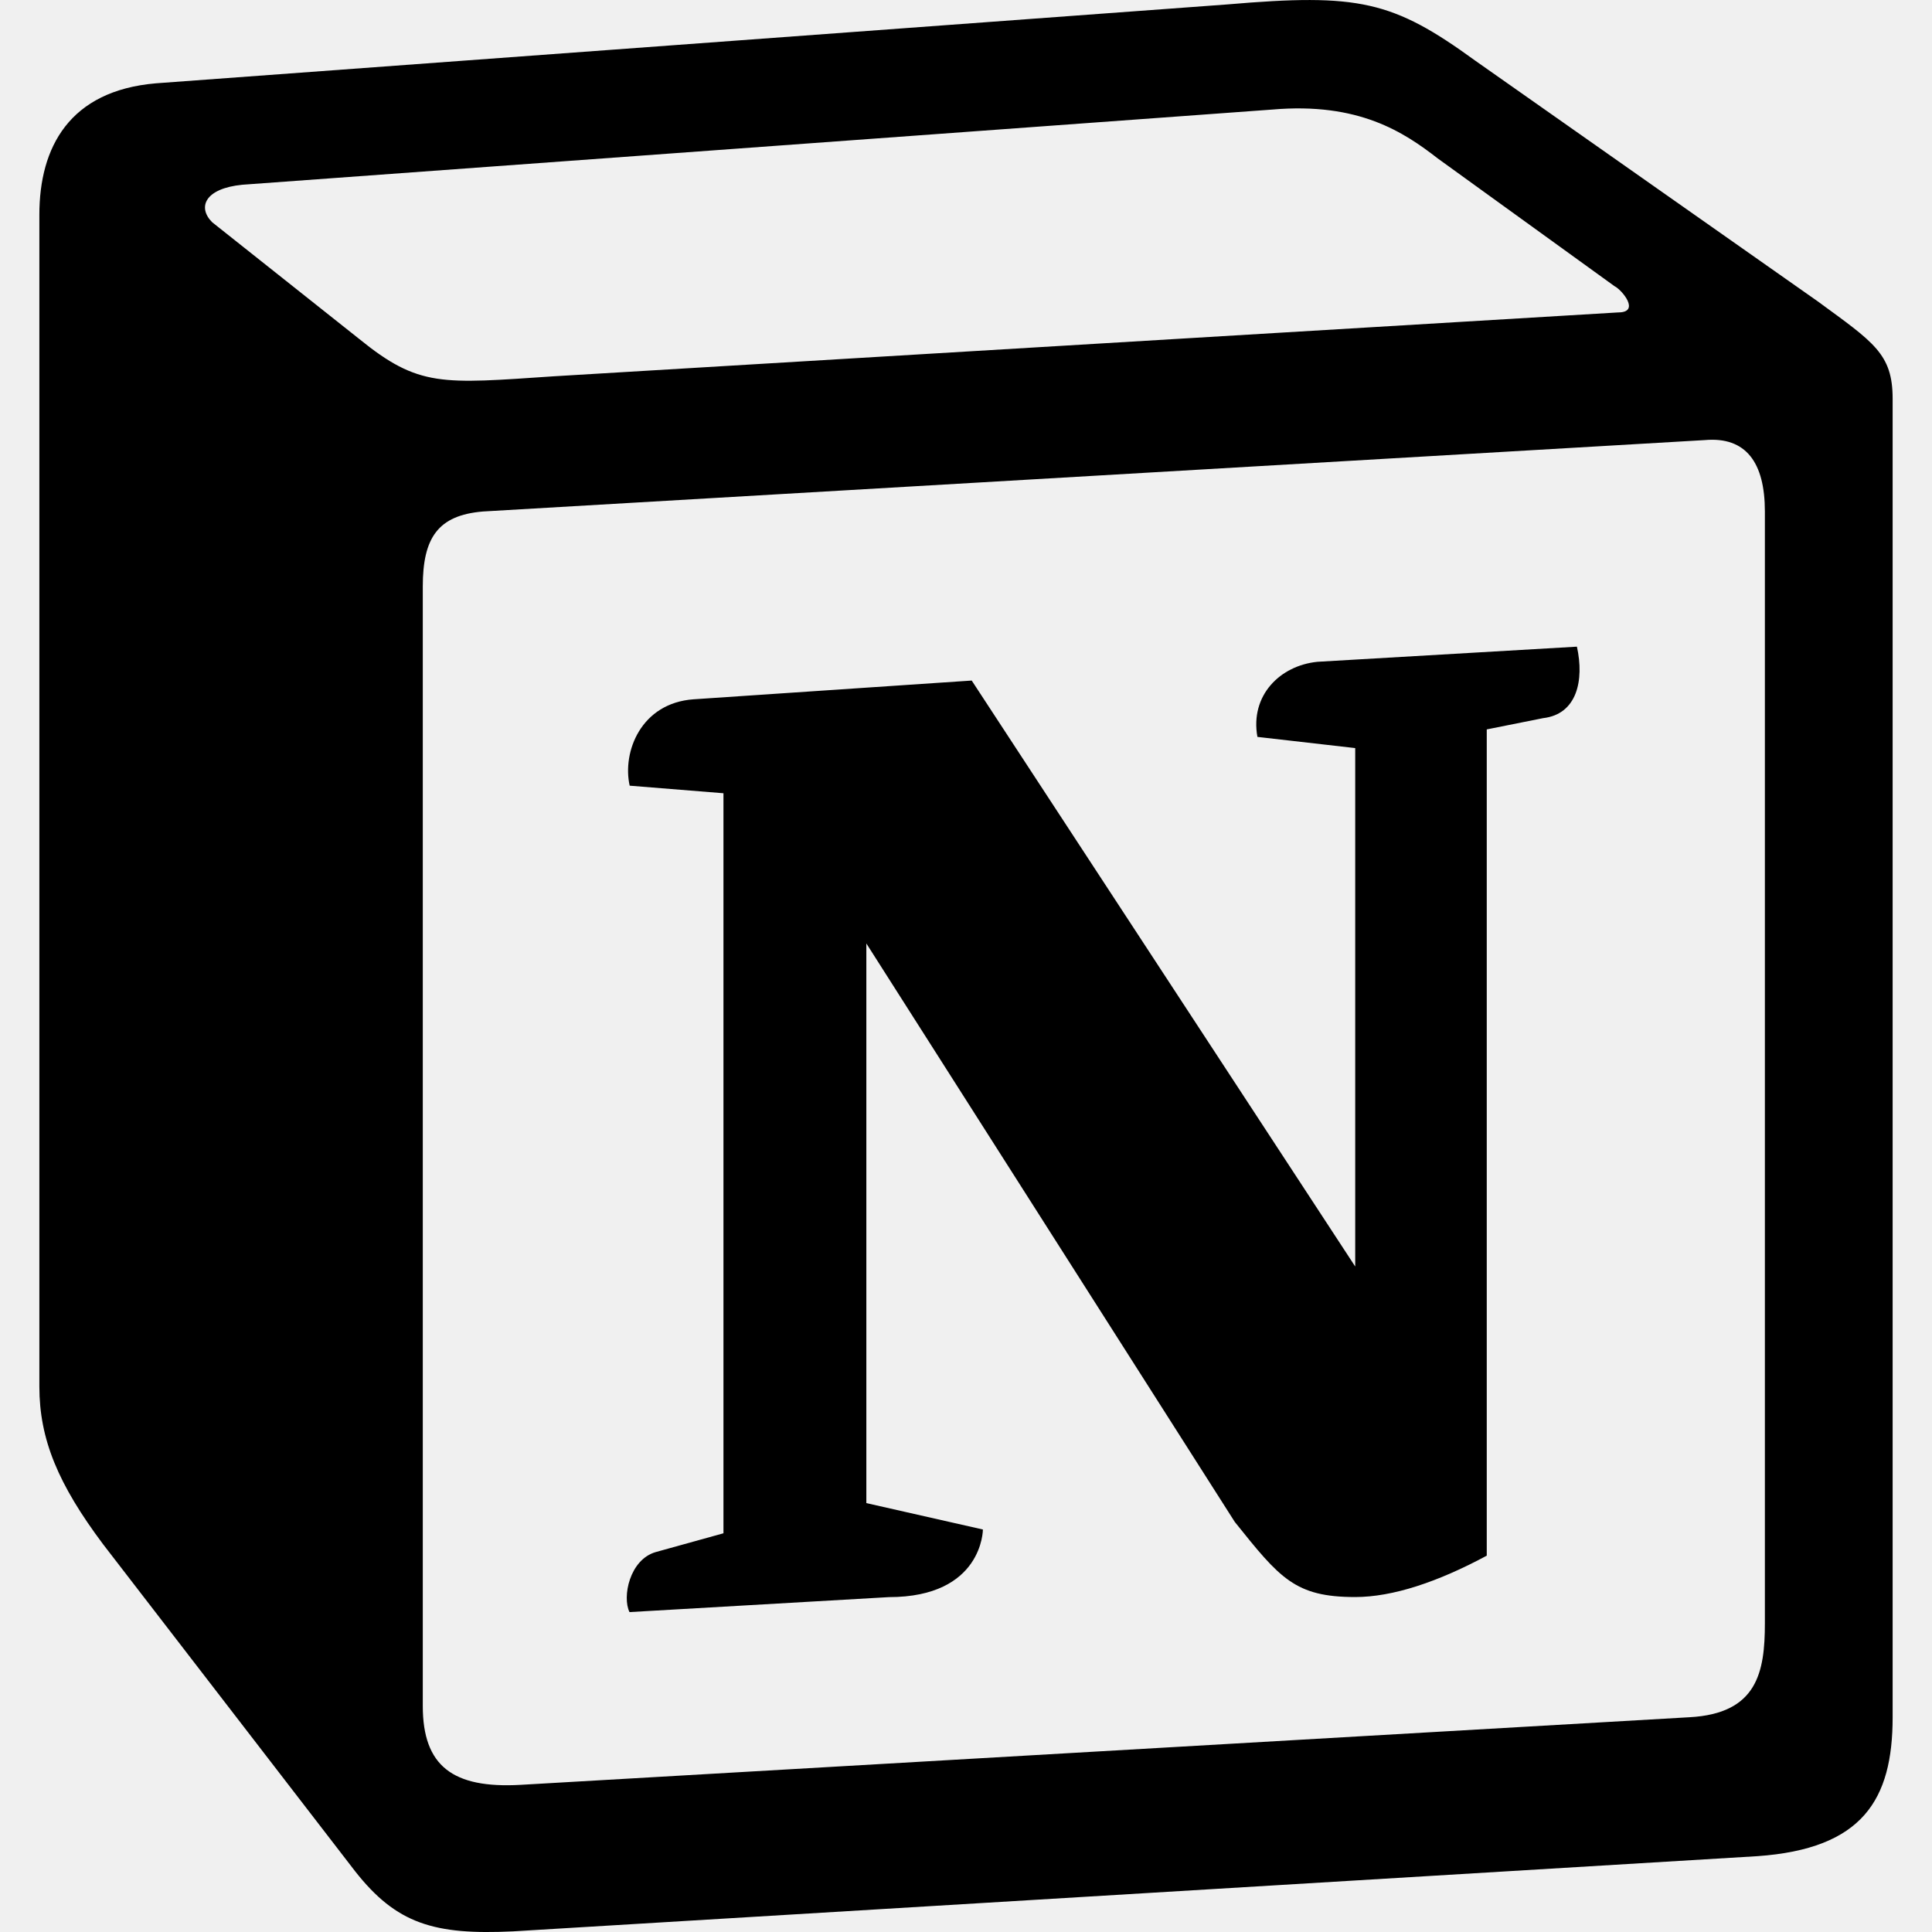
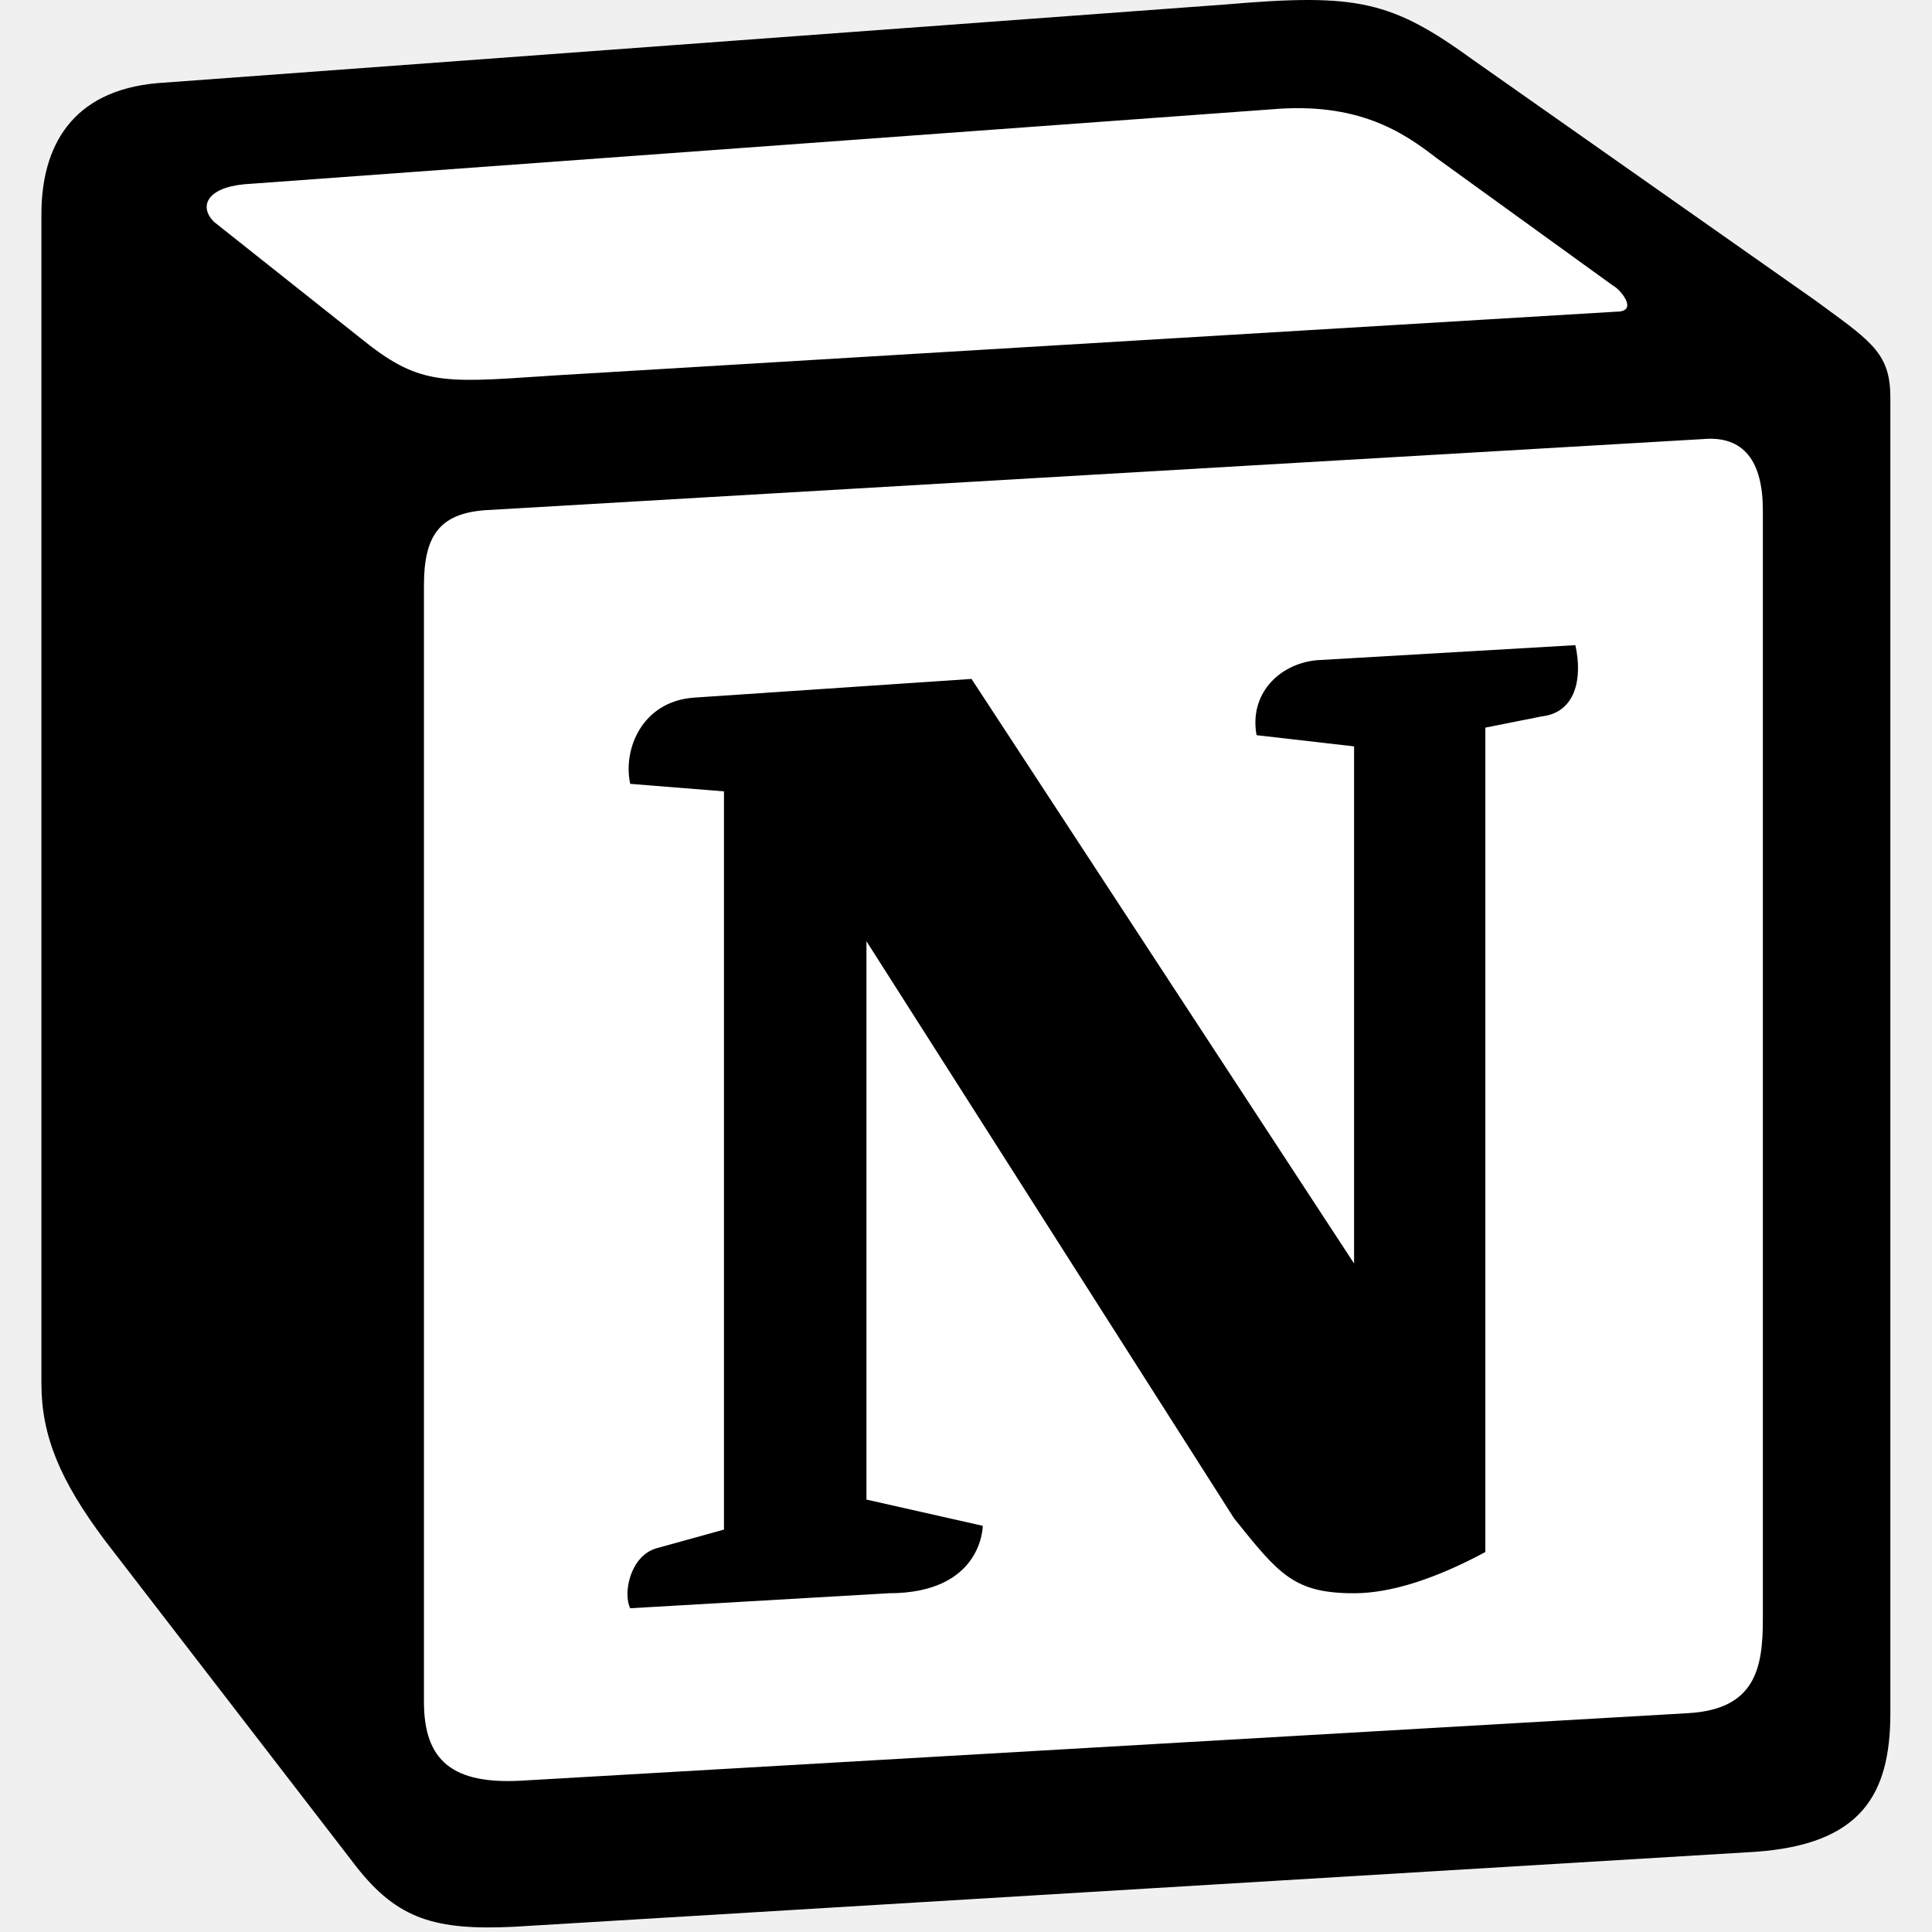
- <svg xmlns="http://www.w3.org/2000/svg" role="img" viewBox="0 0 24 24">
-   <path d="M4.459 4.208c.746.606 1.026.56 2.428.466l13.215-.793c.28 0 .047-.28-.046-.326L17.86 1.968c-.42-.326-.981-.7-2.055-.607L3.01 2.295c-.466.046-.56.28-.374.466zm.793 3.08v13.904c0 .747.373 1.027 1.214.98l14.523-.84c.841-.046.935-.56.935-1.167V6.354c0-.606-.233-.933-.748-.887l-15.177.887c-.56.047-.747.327-.747.933zm14.337.745c.093.42 0 .84-.42.888l-.7.14v10.264c-.608.327-1.168.514-1.635.514-.748 0-.935-.234-1.495-.933l-4.577-7.186v6.952L12.21 19s0 .84-1.168.84l-3.222.186c-.093-.186 0-.653.327-.746l.84-.233V9.854L7.822 9.76c-.094-.42.14-1.026.793-1.073l3.456-.233 4.764 7.279v-6.44l-1.215-.139c-.093-.514.28-.887.747-.933zM1.936 1.035l13.31-.98c1.634-.14 2.055-.047 3.082.7l4.249 2.986c.7.513.934.653.934 1.213v16.378c0 1.026-.373 1.634-1.68 1.726l-15.458.934c-.98.047-1.448-.093-1.962-.747l-3.129-4.06c-.56-.747-.793-1.306-.793-1.96V2.667c0-.839.374-1.54 1.447-1.632z" />
+ <svg xmlns="http://www.w3.org/2000/svg" width="128" height="128" viewBox="0 0 335 350" fill="none">
+   <g clip-path="url(#clip0_913_11)">
+     <path d="M21.056 15.056L214.701 0.796C238.481 -1.243 244.599 0.123 259.545 10.98L321.359 54.426C331.558 61.897 334.958 63.931 334.958 72.075V310.358C334.958 325.292 329.518 334.124 310.498 335.475L85.619 349.054C71.342 349.735 64.546 347.701 57.069 338.19L11.549 279.13C3.392 268.259 0 260.126 0 250.61V38.808C0 26.595 5.442 16.409 21.056 15.056Z" fill="white" />
+     <path fill-rule="evenodd" clip-rule="evenodd" d="M214.701 0.796L21.056 15.056C5.442 16.409 0 26.595 0 38.808V250.61C0 260.126 3.392 268.259 11.549 279.13L57.069 338.19C64.546 347.701 71.342 349.735 85.619 349.054L310.498 335.475C329.518 334.124 334.958 325.292 334.958 310.358V72.075C334.958 64.355 331.904 62.125 322.899 55.552C322.404 55.19 321.891 54.815 321.359 54.426L259.545 10.98C244.599 0.123 238.481 -1.243 214.701 0.796ZM90.718 68.166C72.358 69.406 68.186 69.688 57.76 61.218L31.246 40.174C28.541 37.453 29.898 34.058 36.687 33.385L222.855 19.806C238.478 18.445 246.629 23.885 252.747 28.635L284.678 51.718C286.038 52.394 289.429 56.462 285.351 56.462L93.088 68.007C92.273 68.061 91.484 68.115 90.719 68.166L90.718 68.166ZM69.303 308.318V106.024C69.303 97.201 72.021 93.124 80.169 92.44L300.977 79.546C308.466 78.867 311.857 83.622 311.857 92.44V293.376C311.857 302.208 310.495 309.686 298.261 310.358L86.964 322.584C74.736 323.257 69.303 319.19 69.303 308.318ZM277.894 116.876C279.249 122.992 277.894 129.102 271.768 129.789L261.586 131.817V281.164C252.747 285.915 244.596 288.631 237.804 288.631C226.929 288.631 224.206 285.234 216.06 275.056L149.467 170.513V271.662L170.539 276.417C170.539 276.417 170.539 288.631 153.538 288.631L106.67 291.349C105.308 288.631 106.67 281.848 111.424 280.488L123.654 277.099V143.362L106.672 142.001C105.311 135.886 108.703 127.068 118.221 126.383L168.501 122.994L237.804 228.898V135.212L220.135 133.184C218.778 125.707 224.206 120.278 231.001 119.605L277.894 116.876Z" fill="black" />
+   </g>
+   <defs>
+     <clipPath id="clip0_913_11">
+       <rect width="335" height="349.948" fill="white" />
+     </clipPath>
+   </defs>
</svg>
